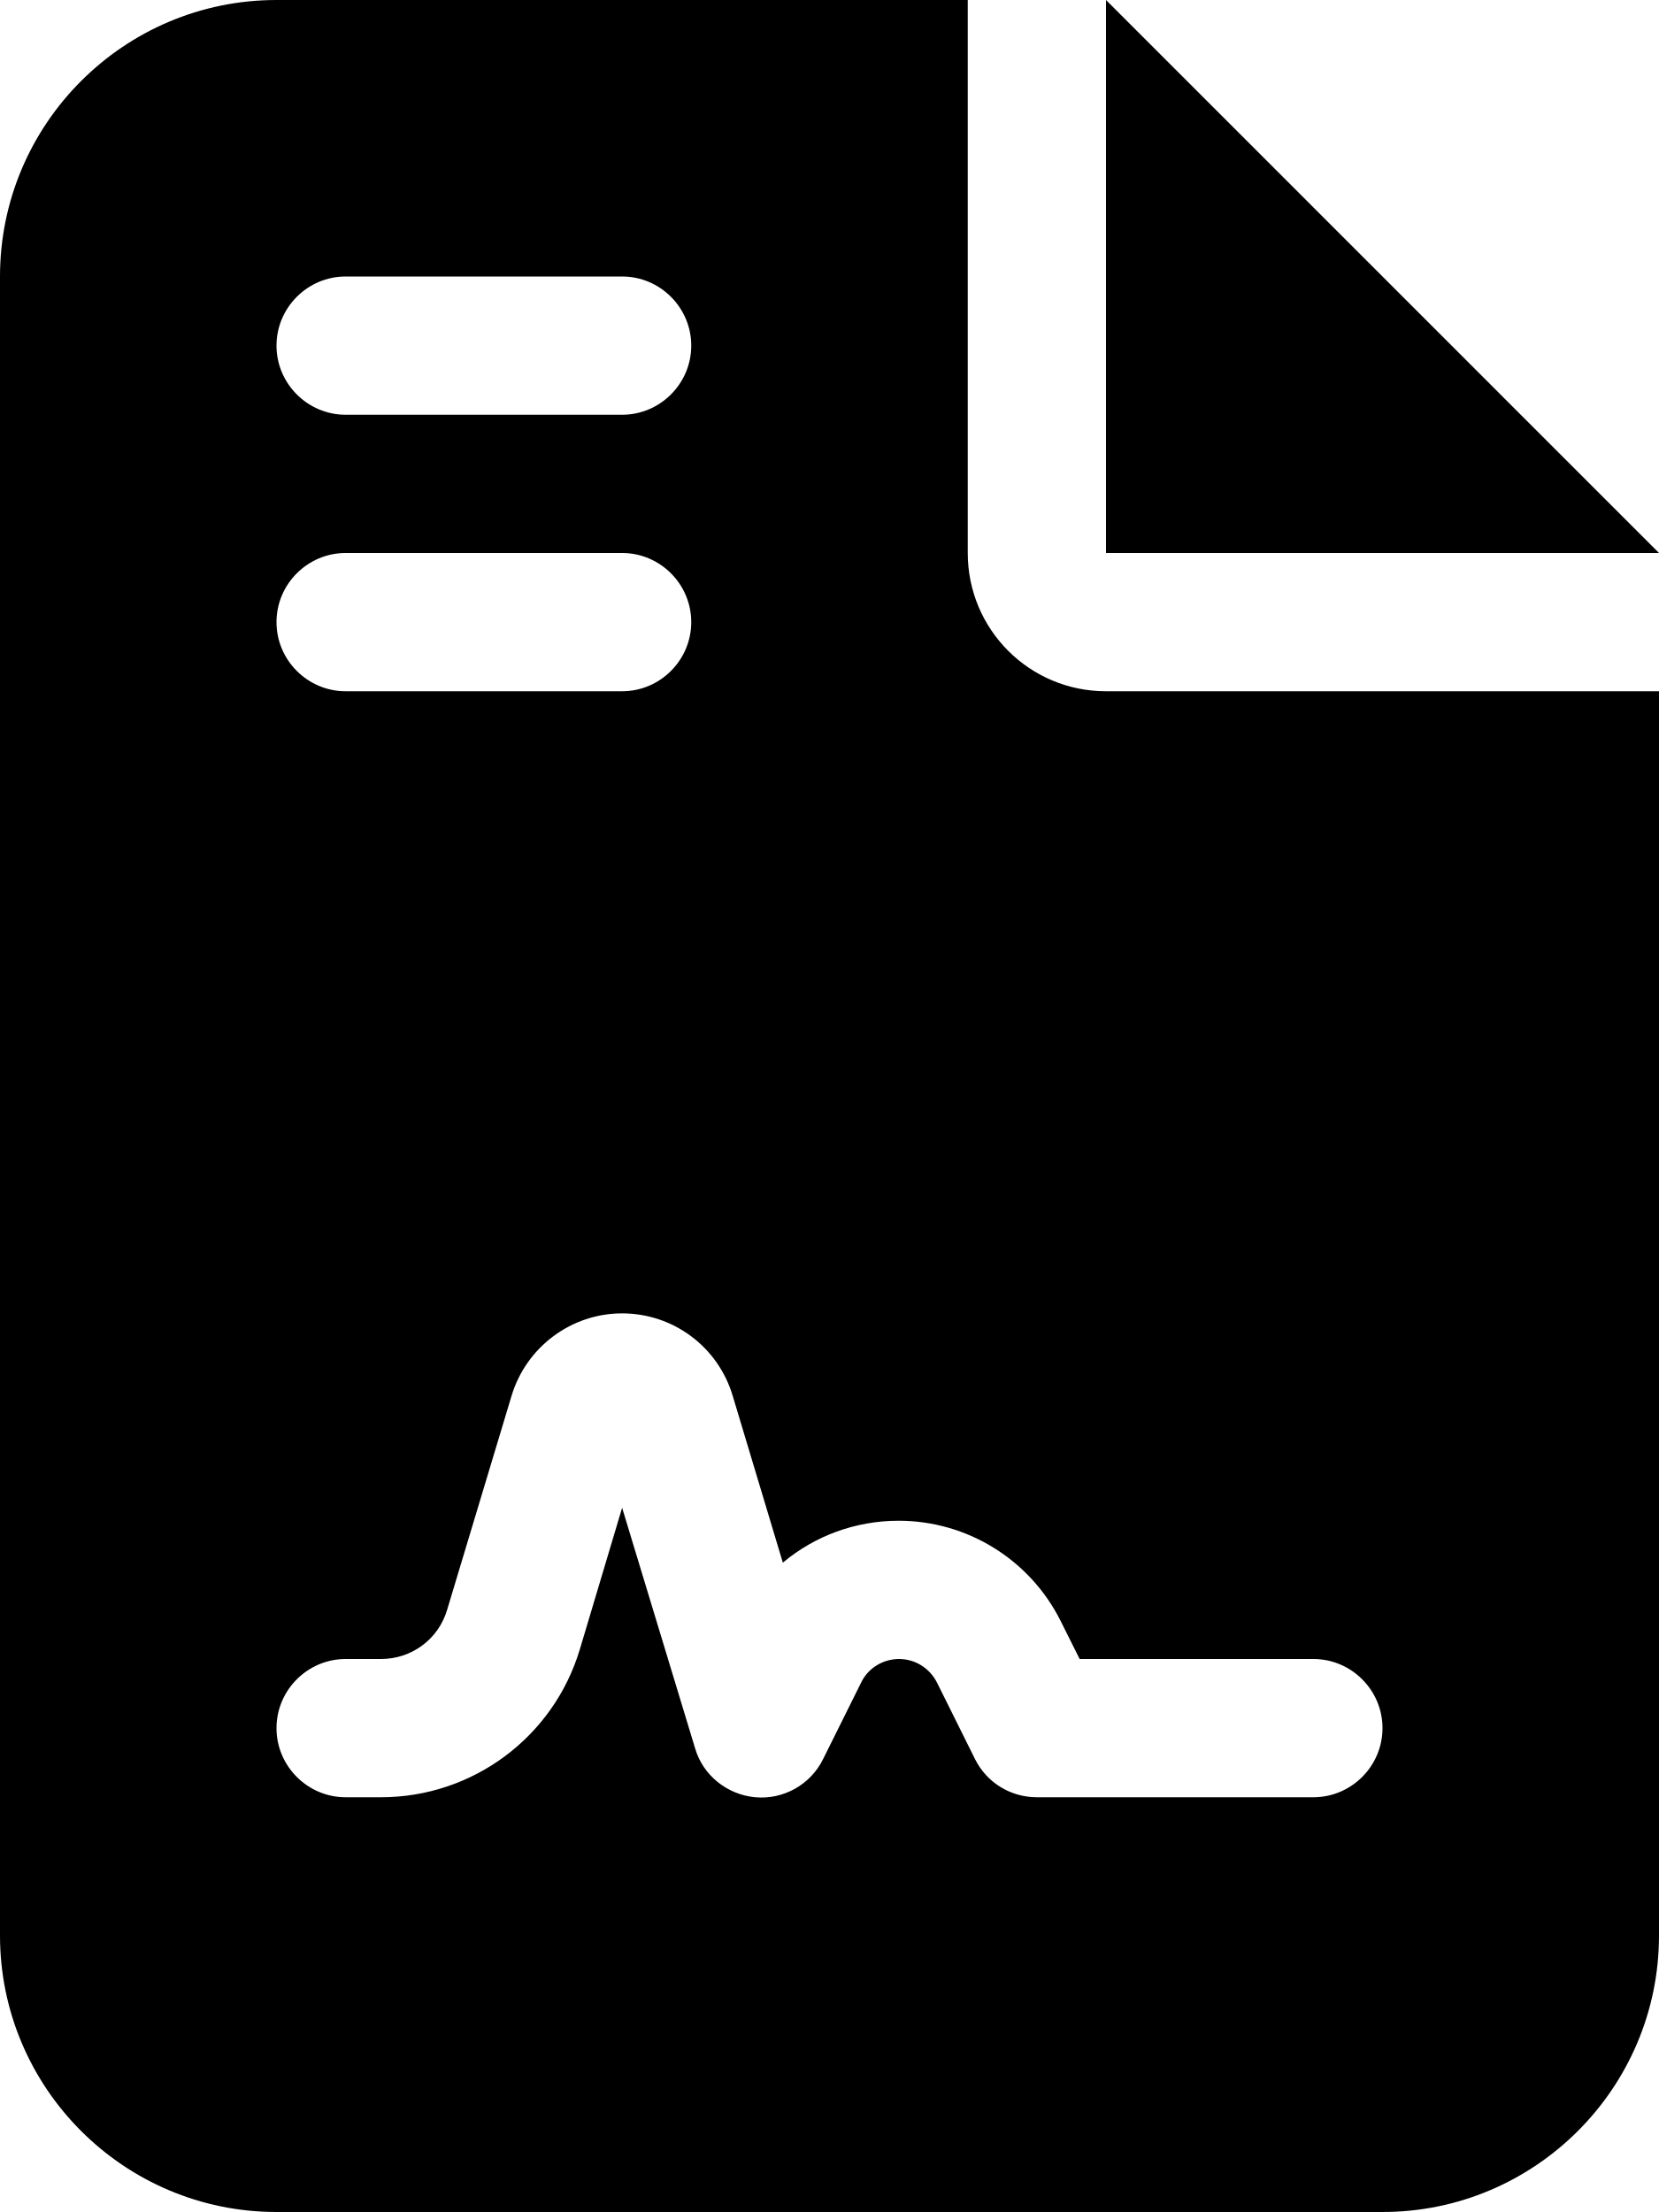
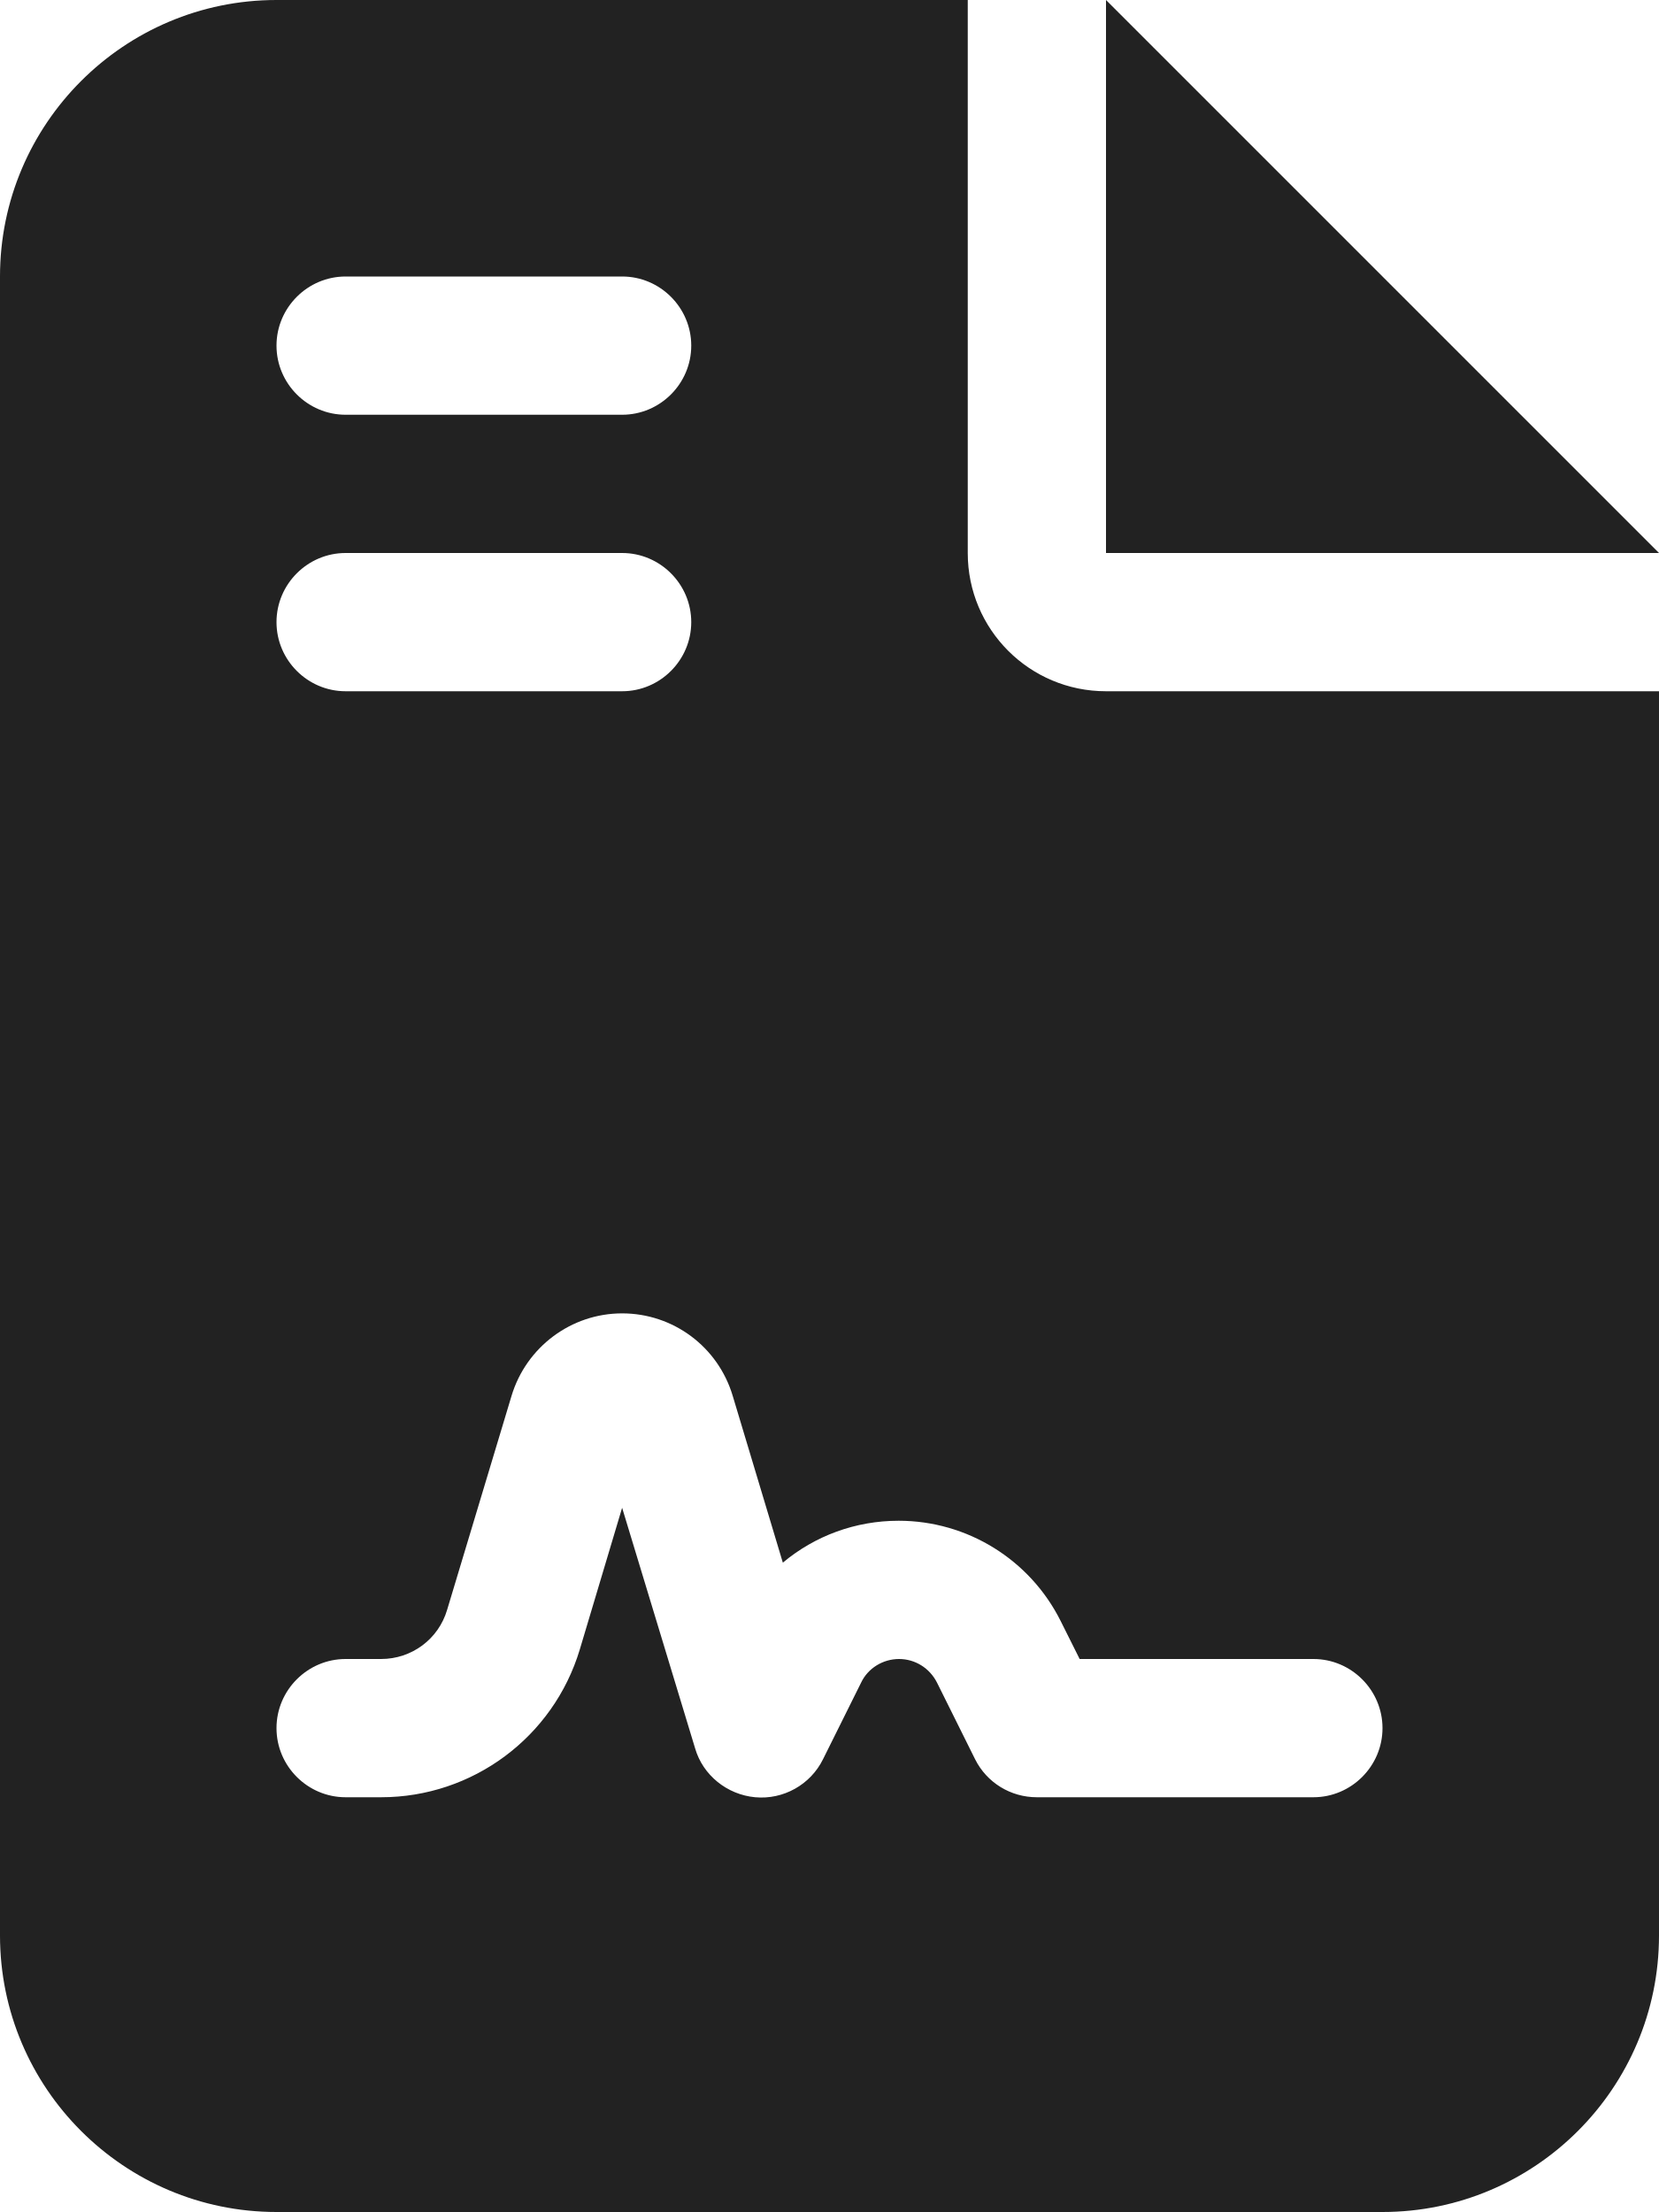
<svg xmlns="http://www.w3.org/2000/svg" viewBox="0 0 384 512">
-   <path d="M64 0C28.7 0 0 28.7 0 64V448c0 35.3 28.7 64 64 64H320c35.3 0 64-28.7 64-64V160H256c-17.7 0-32-14.3-32-32V0H64zM256 0V128H384L256 0zM80 64h64c8.8 0 16 7.2 16 16s-7.2 16-16 16H80c-8.8 0-16-7.2-16-16s7.2-16 16-16zm0 64h64c8.8 0 16 7.2 16 16s-7.2 16-16 16H80c-8.8 0-16-7.2-16-16s7.2-16 16-16zm54.2 253.8c-6.1 20.3-24.8 34.2-46 34.2H80c-8.8 0-16-7.2-16-16s7.2-16 16-16h8.2c7.1 0 13.3-4.6 15.3-11.4l14.9-49.5c3.4-11.3 13.8-19.1 25.6-19.1s22.2 7.7 25.6 19.1l11.6 38.6c7.4-6.2 16.8-9.7 26.8-9.7c15.9 0 30.4 9 37.5 23.2l4.4 8.8H304c8.8 0 16 7.2 16 16s-7.2 16-16 16H240c-6.1 0-11.6-3.4-14.3-8.8l-8.8-17.7c-1.7-3.4-5.1-5.5-8.8-5.5s-7.2 2.1-8.8 5.5l-8.8 17.7c-2.9 5.9-9.2 9.4-15.7 8.8s-12.1-5.1-13.9-11.3L144 349l-9.8 32.8z" />
+   <path d="M64 0C28.7 0 0 28.7 0 64V448c0 35.3 28.7 64 64 64H320c35.3 0 64-28.7 64-64V160H256c-17.7 0-32-14.3-32-32V0H64zM256 0V128H384L256 0zM80 64h64c8.8 0 16 7.2 16 16s-7.2 16-16 16H80c-8.8 0-16-7.2-16-16s7.2-16 16-16zm0 64h64c8.8 0 16 7.2 16 16s-7.2 16-16 16H80c-8.8 0-16-7.2-16-16s7.2-16 16-16zm54.2 253.8c-6.1 20.3-24.8 34.2-46 34.2H80c-8.8 0-16-7.2-16-16s7.2-16 16-16h8.2c7.1 0 13.3-4.6 15.3-11.4l14.9-49.5c3.4-11.3 13.8-19.1 25.6-19.1s22.2 7.7 25.6 19.1l11.6 38.6c7.4-6.2 16.8-9.7 26.8-9.7c15.9 0 30.4 9 37.5 23.2l4.4 8.8H304c8.8 0 16 7.2 16 16s-7.2 16-16 16H240c-6.1 0-11.6-3.4-14.3-8.8l-8.8-17.7c-1.7-3.4-5.1-5.5-8.8-5.5s-7.2 2.1-8.8 5.5l-8.8 17.7c-2.9 5.9-9.2 9.4-15.7 8.8s-12.1-5.1-13.9-11.3L144 349l-9.8 32.8z" fill="#222222" />
</svg>
